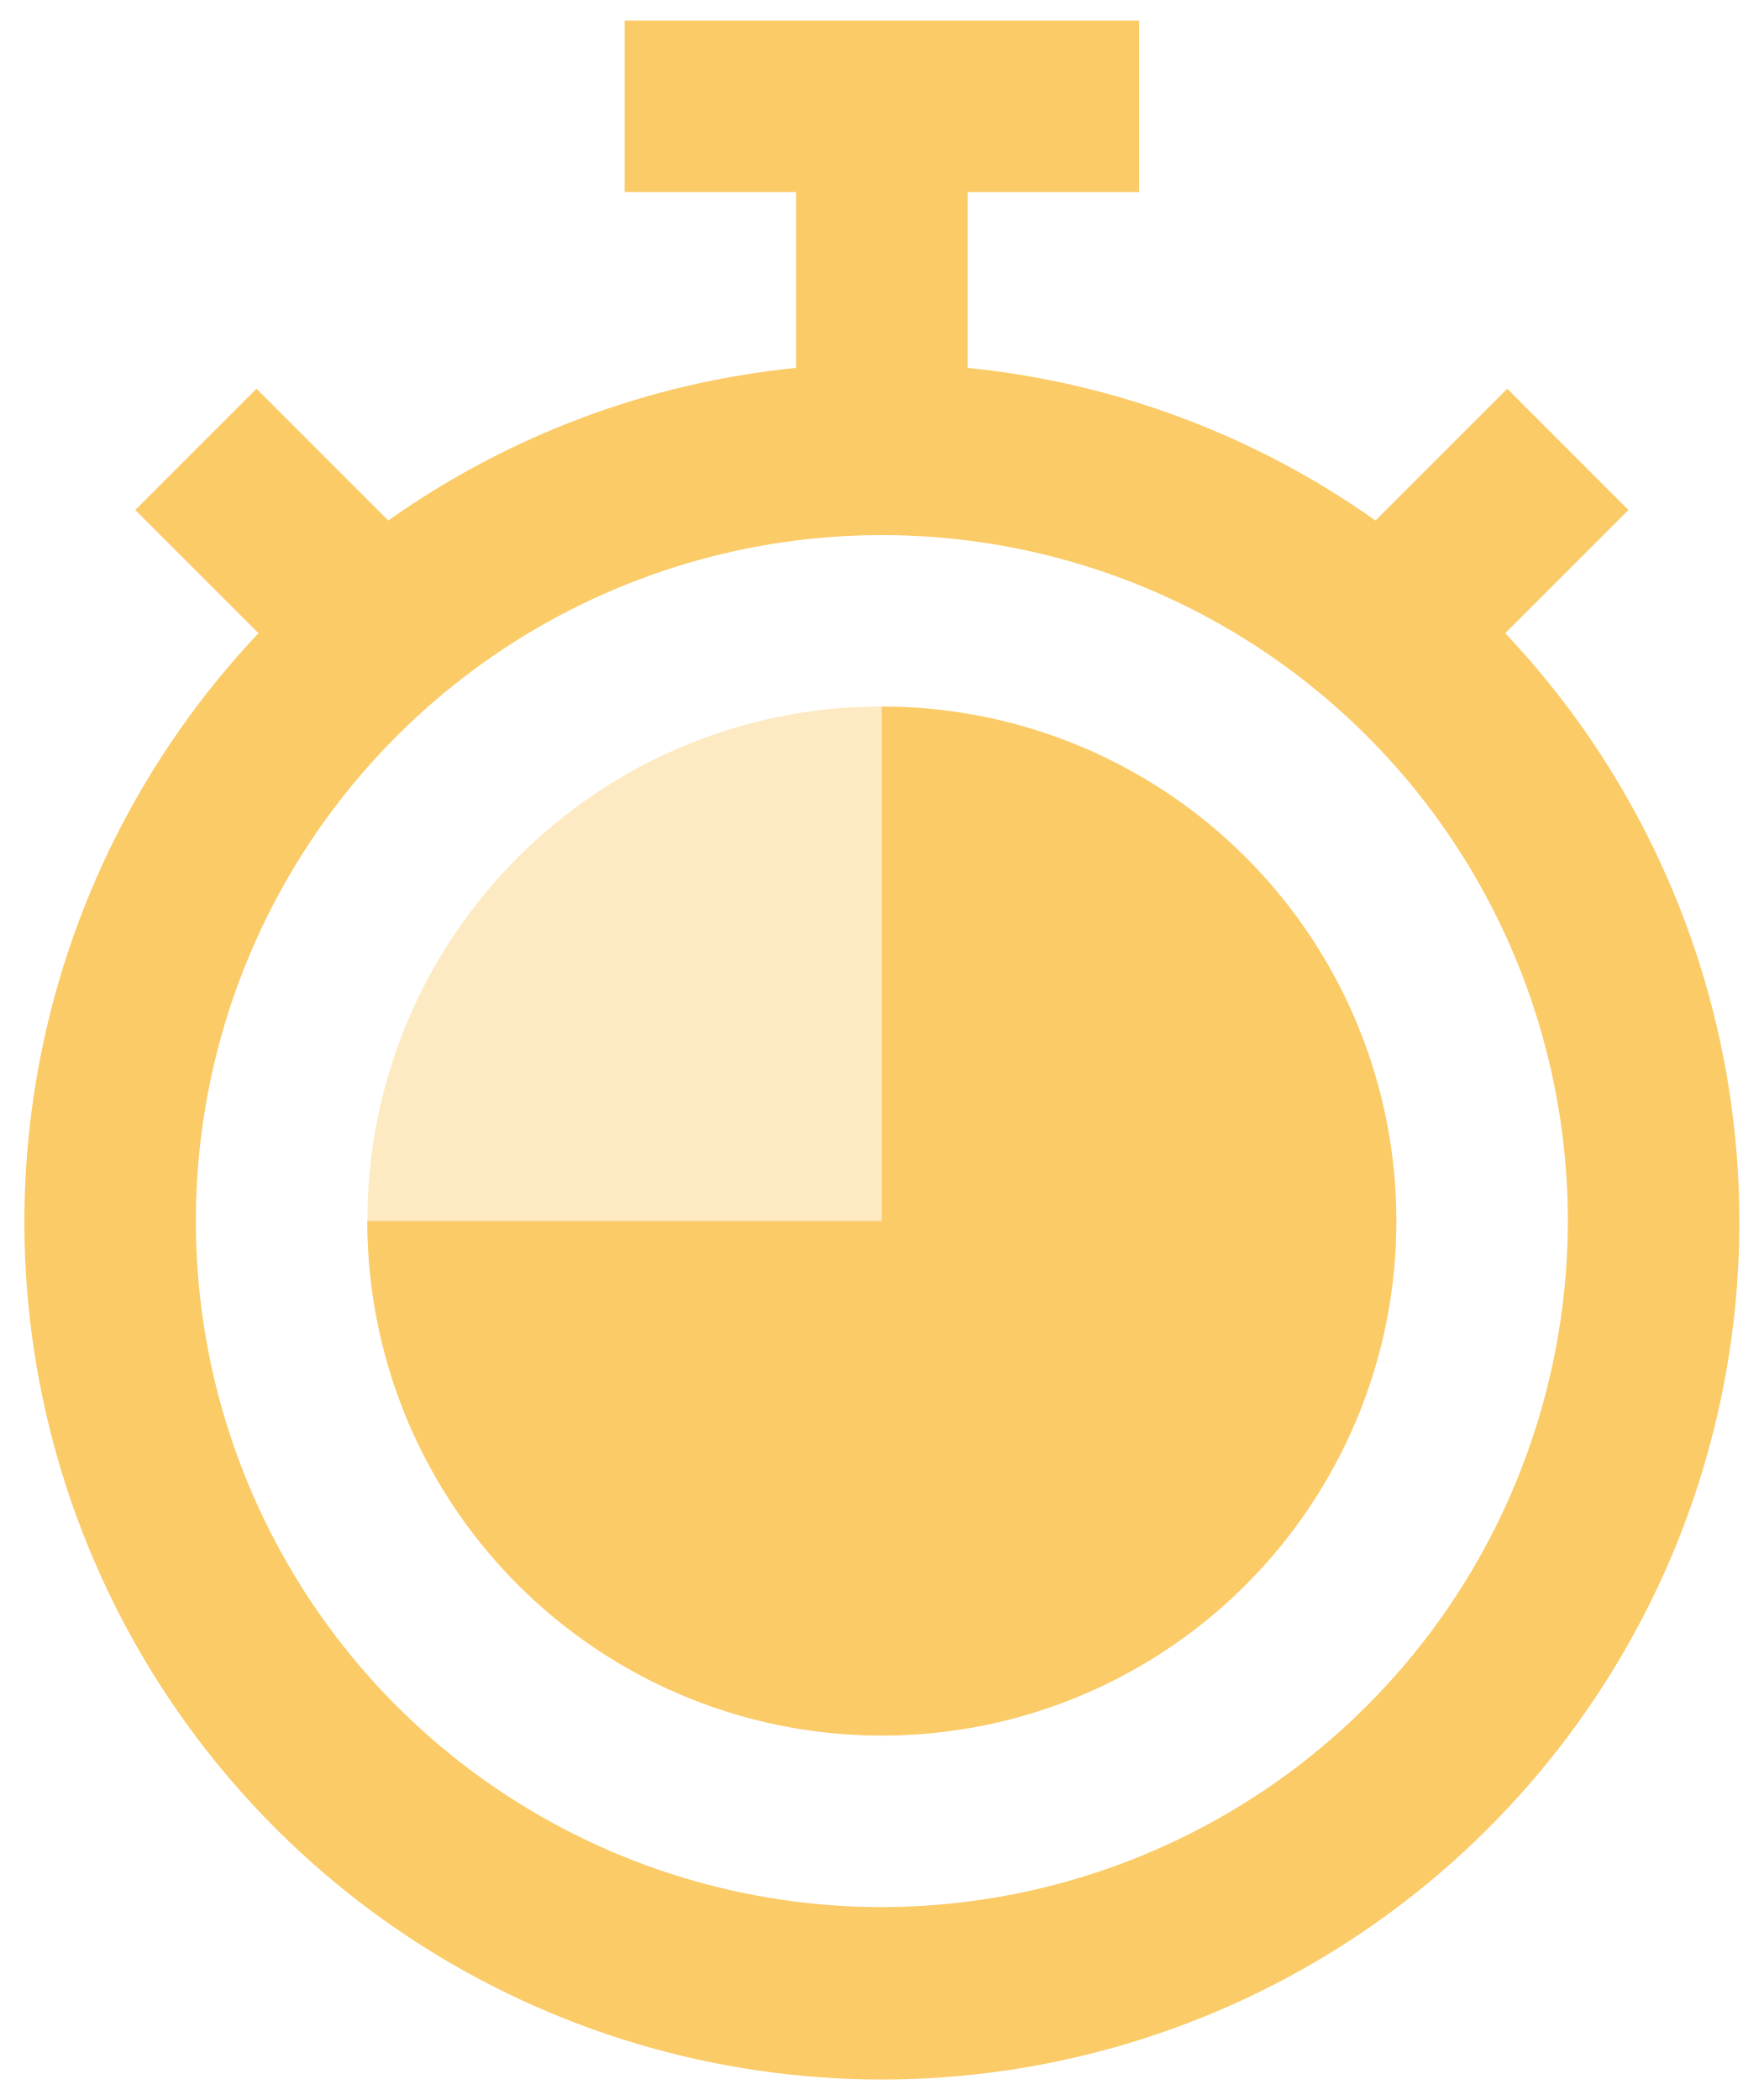
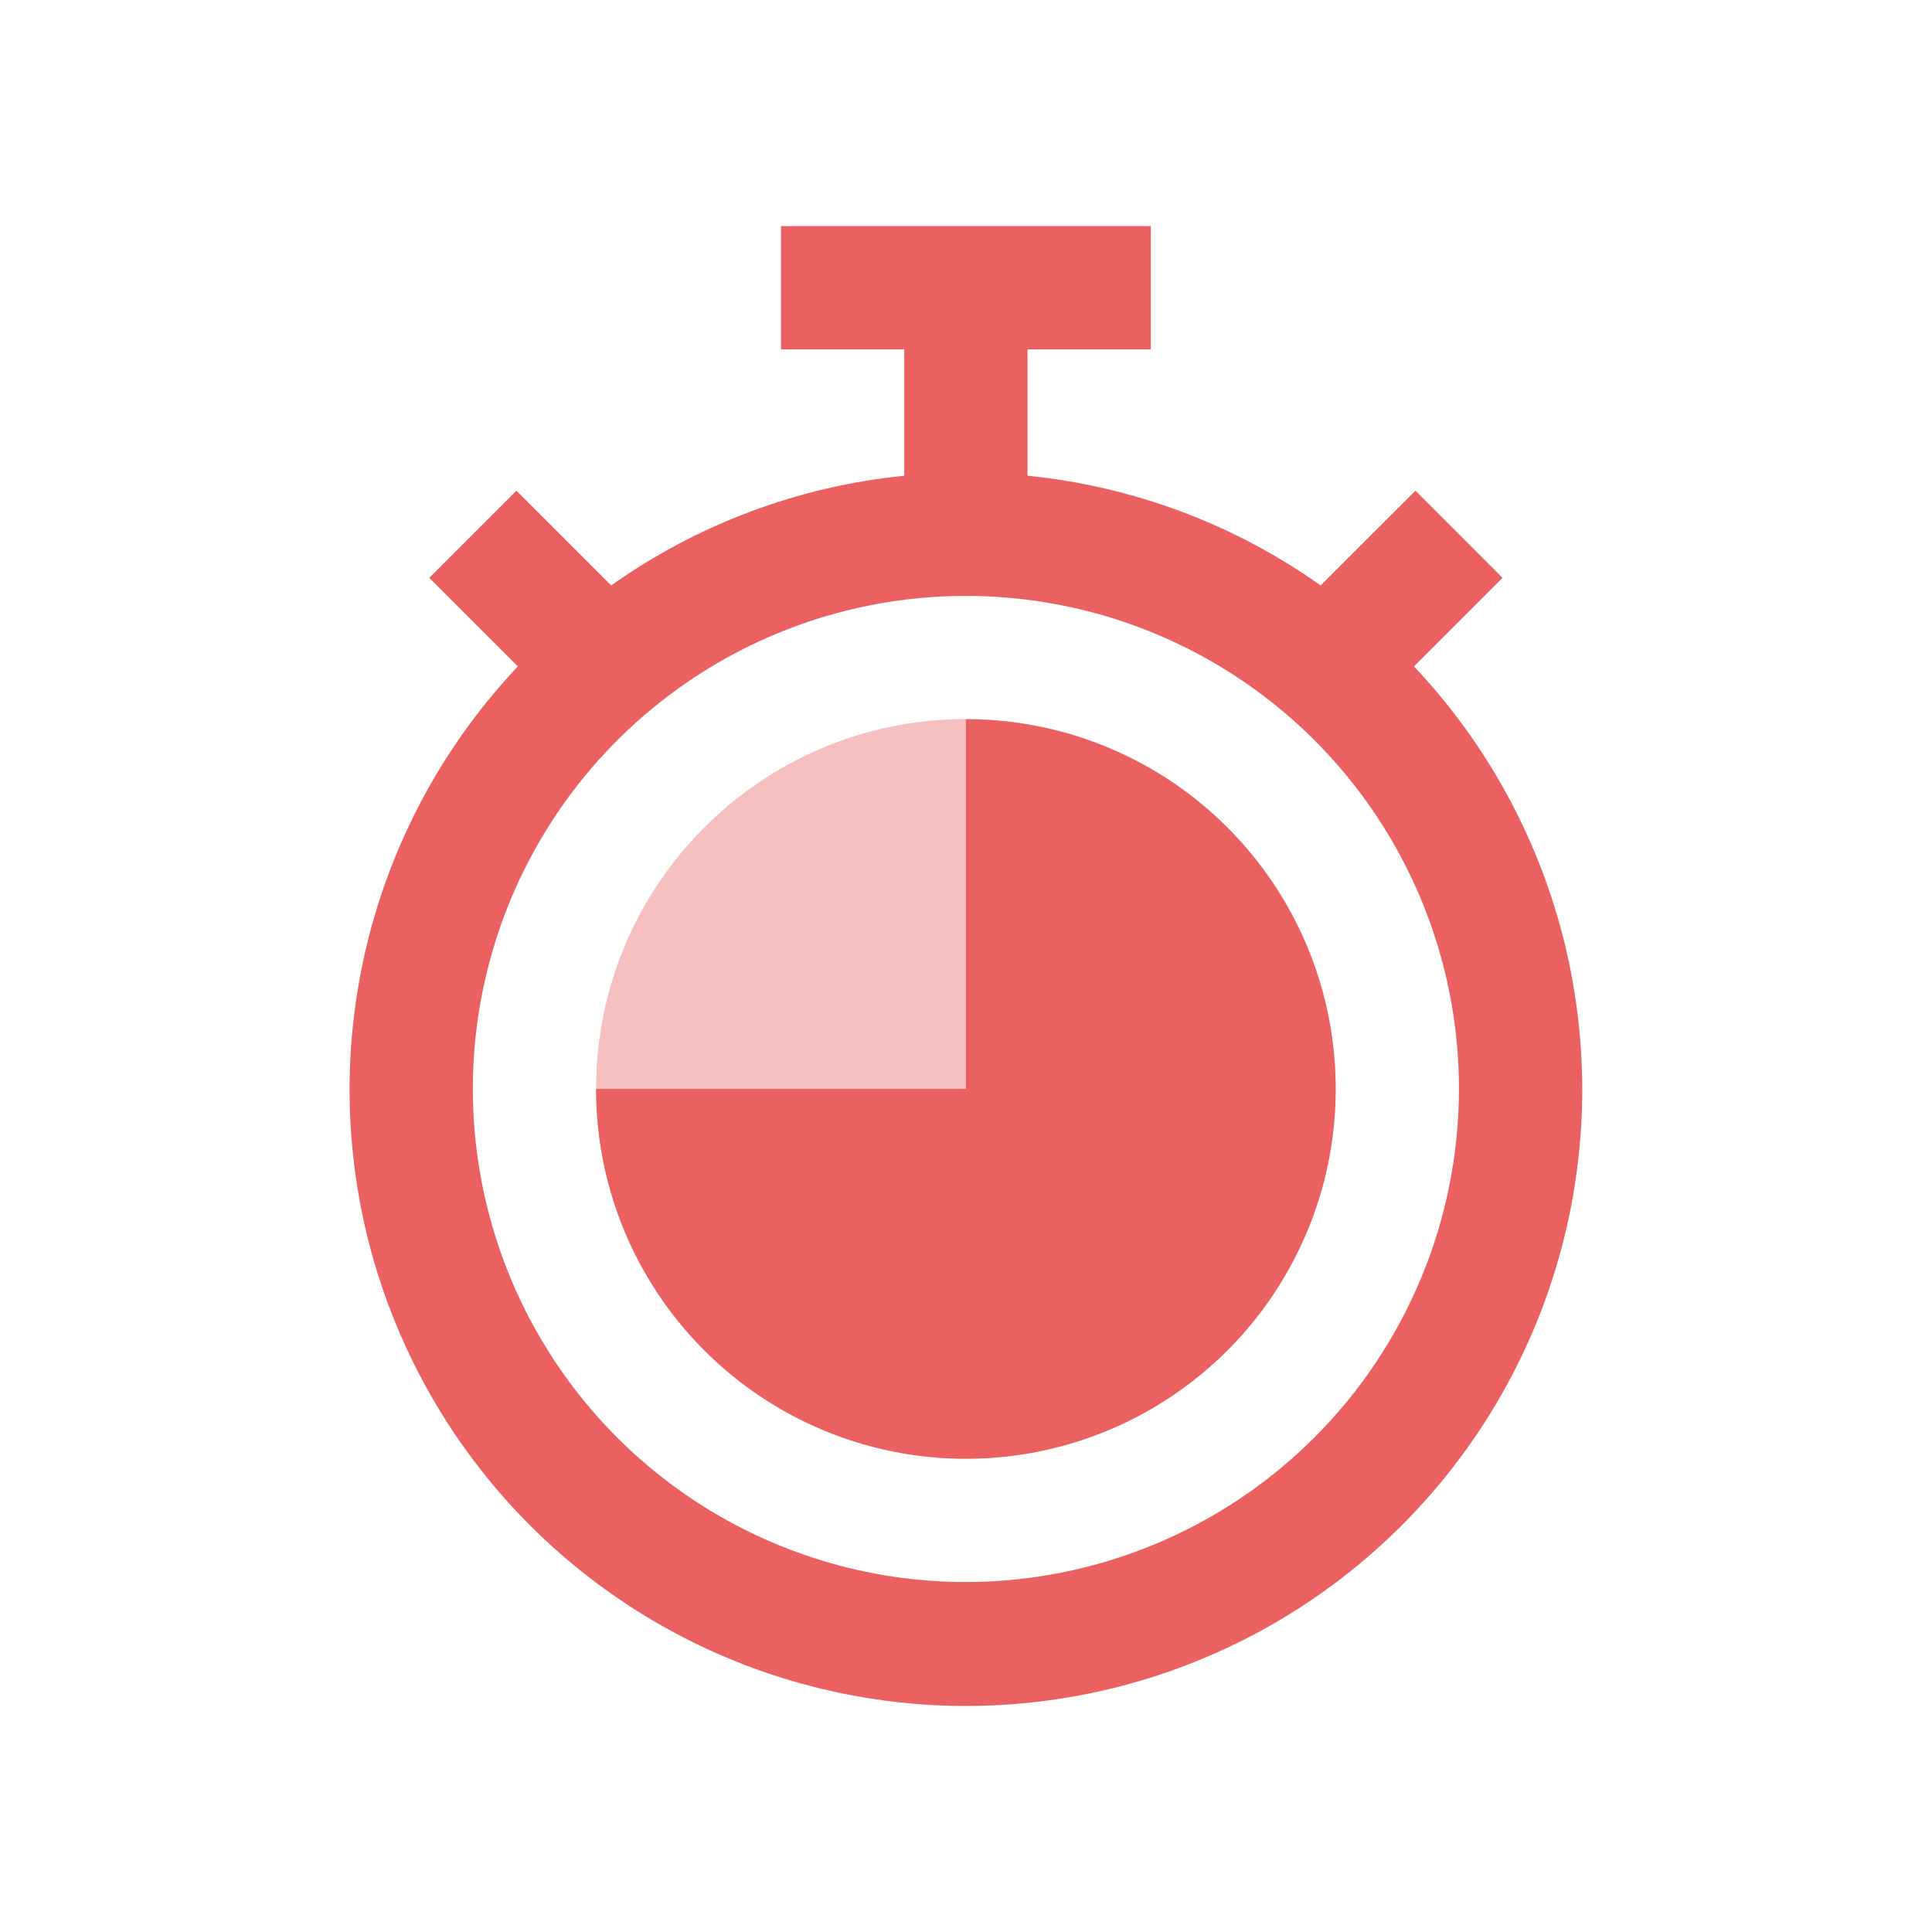
- <svg xmlns="http://www.w3.org/2000/svg" width="42" height="50" viewBox="0 0 42 50" fill="none">
-   <path d="M35.84 15.076L38.773 12.143L35.887 9.255L32.748 12.393C29.881 10.361 26.535 9.109 23.038 8.759V4.574H27.122V0.49H14.872V4.574H18.955V8.759C15.458 9.109 12.113 10.361 9.245 12.393L6.107 9.255L3.22 12.143L6.154 15.076C3.415 17.976 1.586 21.614 0.892 25.542C0.198 29.469 0.669 33.514 2.248 37.177C3.826 40.839 6.443 43.959 9.775 46.152C13.107 48.344 17.008 49.512 20.997 49.512C24.985 49.512 28.886 48.344 32.218 46.152C35.55 43.959 38.167 40.839 39.746 37.177C41.325 33.514 41.796 29.469 41.102 25.542C40.408 21.614 38.578 17.976 35.84 15.076ZM20.997 45.407C17.766 45.407 14.608 44.449 11.922 42.654C9.236 40.859 7.143 38.309 5.907 35.324C4.67 32.34 4.347 29.055 4.977 25.887C5.607 22.719 7.163 19.808 9.447 17.524C11.732 15.24 14.642 13.684 17.81 13.054C20.979 12.424 24.263 12.747 27.247 13.983C30.232 15.22 32.783 17.313 34.577 19.999C36.372 22.685 37.33 25.843 37.33 29.074C37.325 33.404 35.603 37.556 32.541 40.618C29.479 43.68 25.327 45.402 20.997 45.407Z" fill="#FBCB67" />
-   <circle opacity="0.4" cx="20.996" cy="29.07" r="12.25" fill="#FBCB67" />
-   <path d="M20.996 16.824V29.074H8.746C8.746 31.497 9.465 33.865 10.811 35.88C12.157 37.894 14.07 39.464 16.308 40.391C18.547 41.318 21.01 41.561 23.386 41.088C25.762 40.616 27.945 39.449 29.658 37.736C31.371 36.023 32.538 33.84 33.011 31.464C33.483 29.087 33.241 26.624 32.314 24.386C31.386 22.148 29.816 20.234 27.802 18.888C25.787 17.542 23.419 16.824 20.996 16.824Z" fill="#FBCB67" />
+ <svg xmlns="http://www.w3.org/2000/svg" width="64" height="64" viewBox="0 0 64 64" fill="none">
+   <path d="M46.84 22.076L49.773 19.142L46.887 16.255L43.748 19.393C40.881 17.361 37.535 16.109 34.038 15.759V11.574H38.122V7.49H25.872V11.574H29.955V15.759C26.458 16.109 23.113 17.361 20.245 19.393L17.107 16.255L14.22 19.142L17.154 22.076C14.415 24.976 12.586 28.614 11.892 32.542C11.197 36.469 11.669 40.514 13.248 44.177C14.826 47.839 17.443 50.959 20.775 53.152C24.107 55.344 28.008 56.512 31.997 56.512C35.985 56.512 39.886 55.344 43.218 53.152C46.55 50.959 49.167 47.839 50.746 44.177C52.325 40.514 52.796 36.469 52.102 32.542C51.408 28.614 49.578 24.976 46.84 22.076V22.076ZM31.997 52.407C28.766 52.407 25.608 51.449 22.922 49.654C20.236 47.859 18.143 45.309 16.907 42.324C15.671 39.34 15.347 36.056 15.977 32.887C16.608 29.719 18.163 26.808 20.447 24.524C22.732 22.24 25.642 20.684 28.81 20.054C31.979 19.424 35.263 19.747 38.247 20.983C41.232 22.22 43.783 24.313 45.577 26.999C47.372 29.685 48.33 32.843 48.33 36.074C48.325 40.404 46.603 44.556 43.541 47.618C40.479 50.68 36.327 52.402 31.997 52.407V52.407Z" fill="#EB6161" />
+   <circle opacity="0.4" cx="31.996" cy="36.07" r="12.25" fill="#EB6161" />
+   <path d="M31.996 23.824V36.074H19.746C19.746 38.496 20.465 40.865 21.811 42.88C23.157 44.894 25.07 46.464 27.308 47.391C29.547 48.318 32.01 48.561 34.386 48.088C36.762 47.616 38.945 46.449 40.658 44.736C42.371 43.023 43.538 40.84 44.011 38.464C44.483 36.087 44.241 33.624 43.314 31.386C42.386 29.148 40.816 27.234 38.802 25.888C36.787 24.542 34.419 23.824 31.996 23.824V23.824Z" fill="#EB6161" />
</svg>
